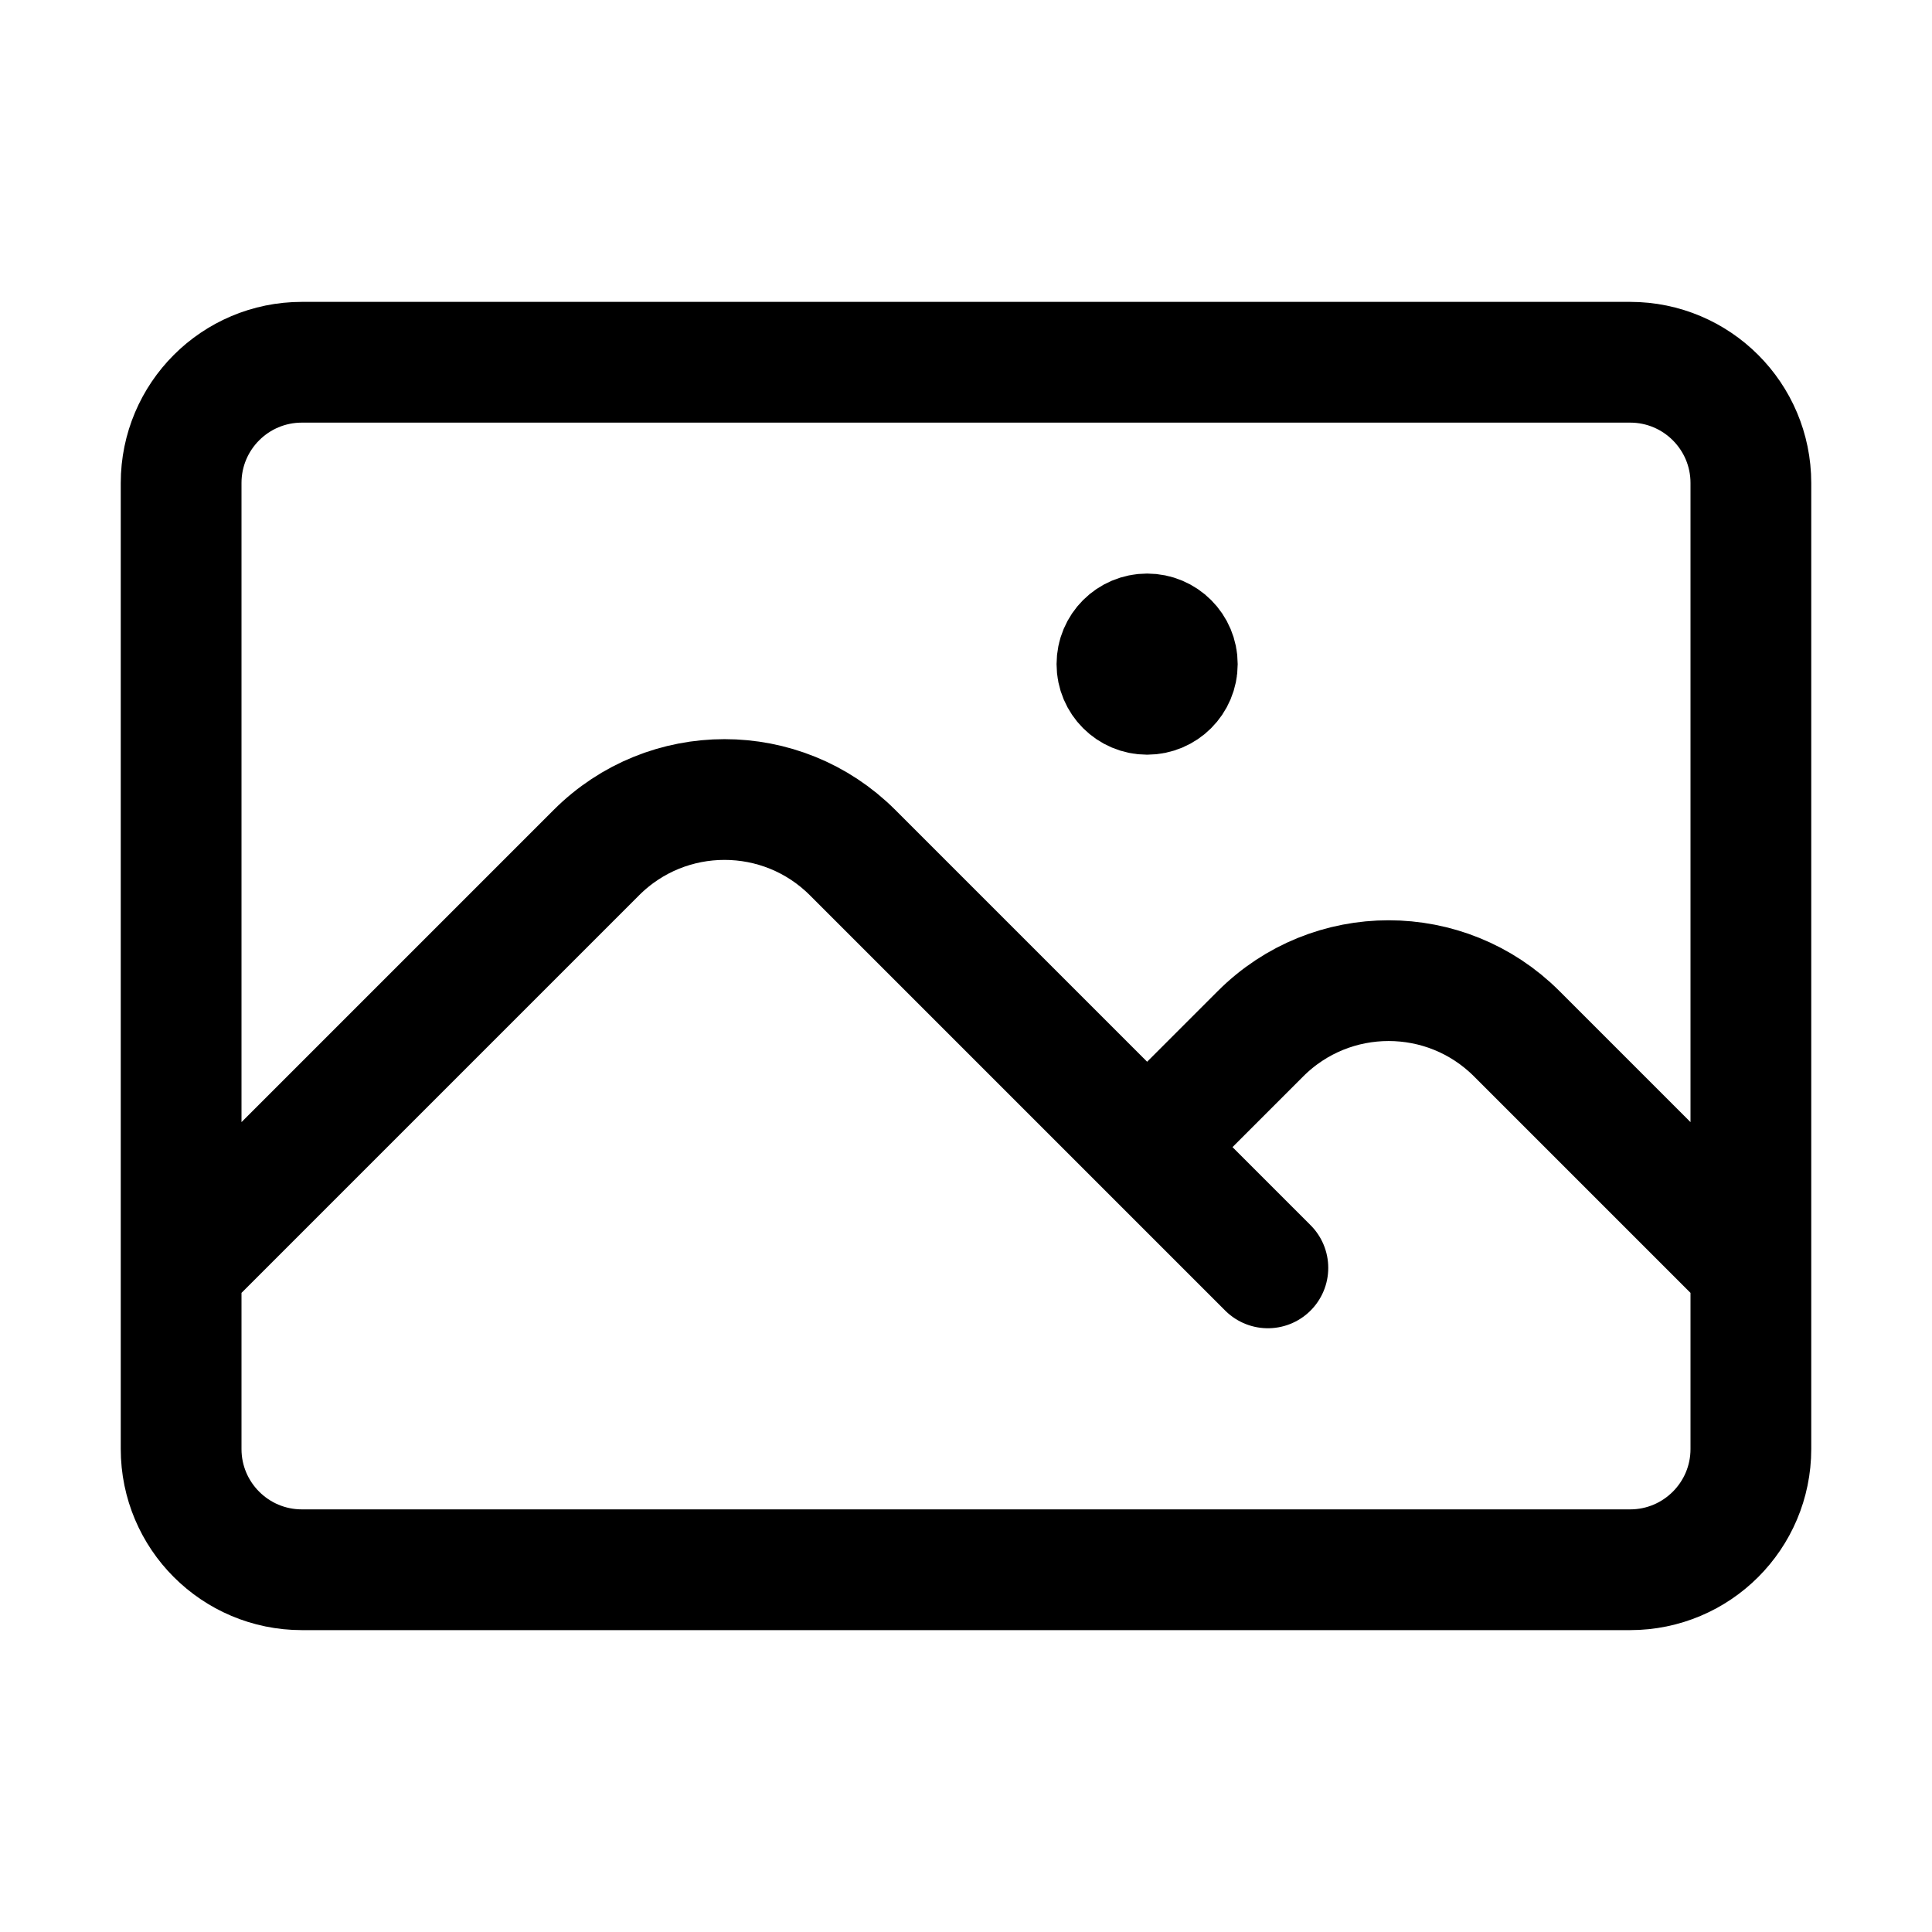
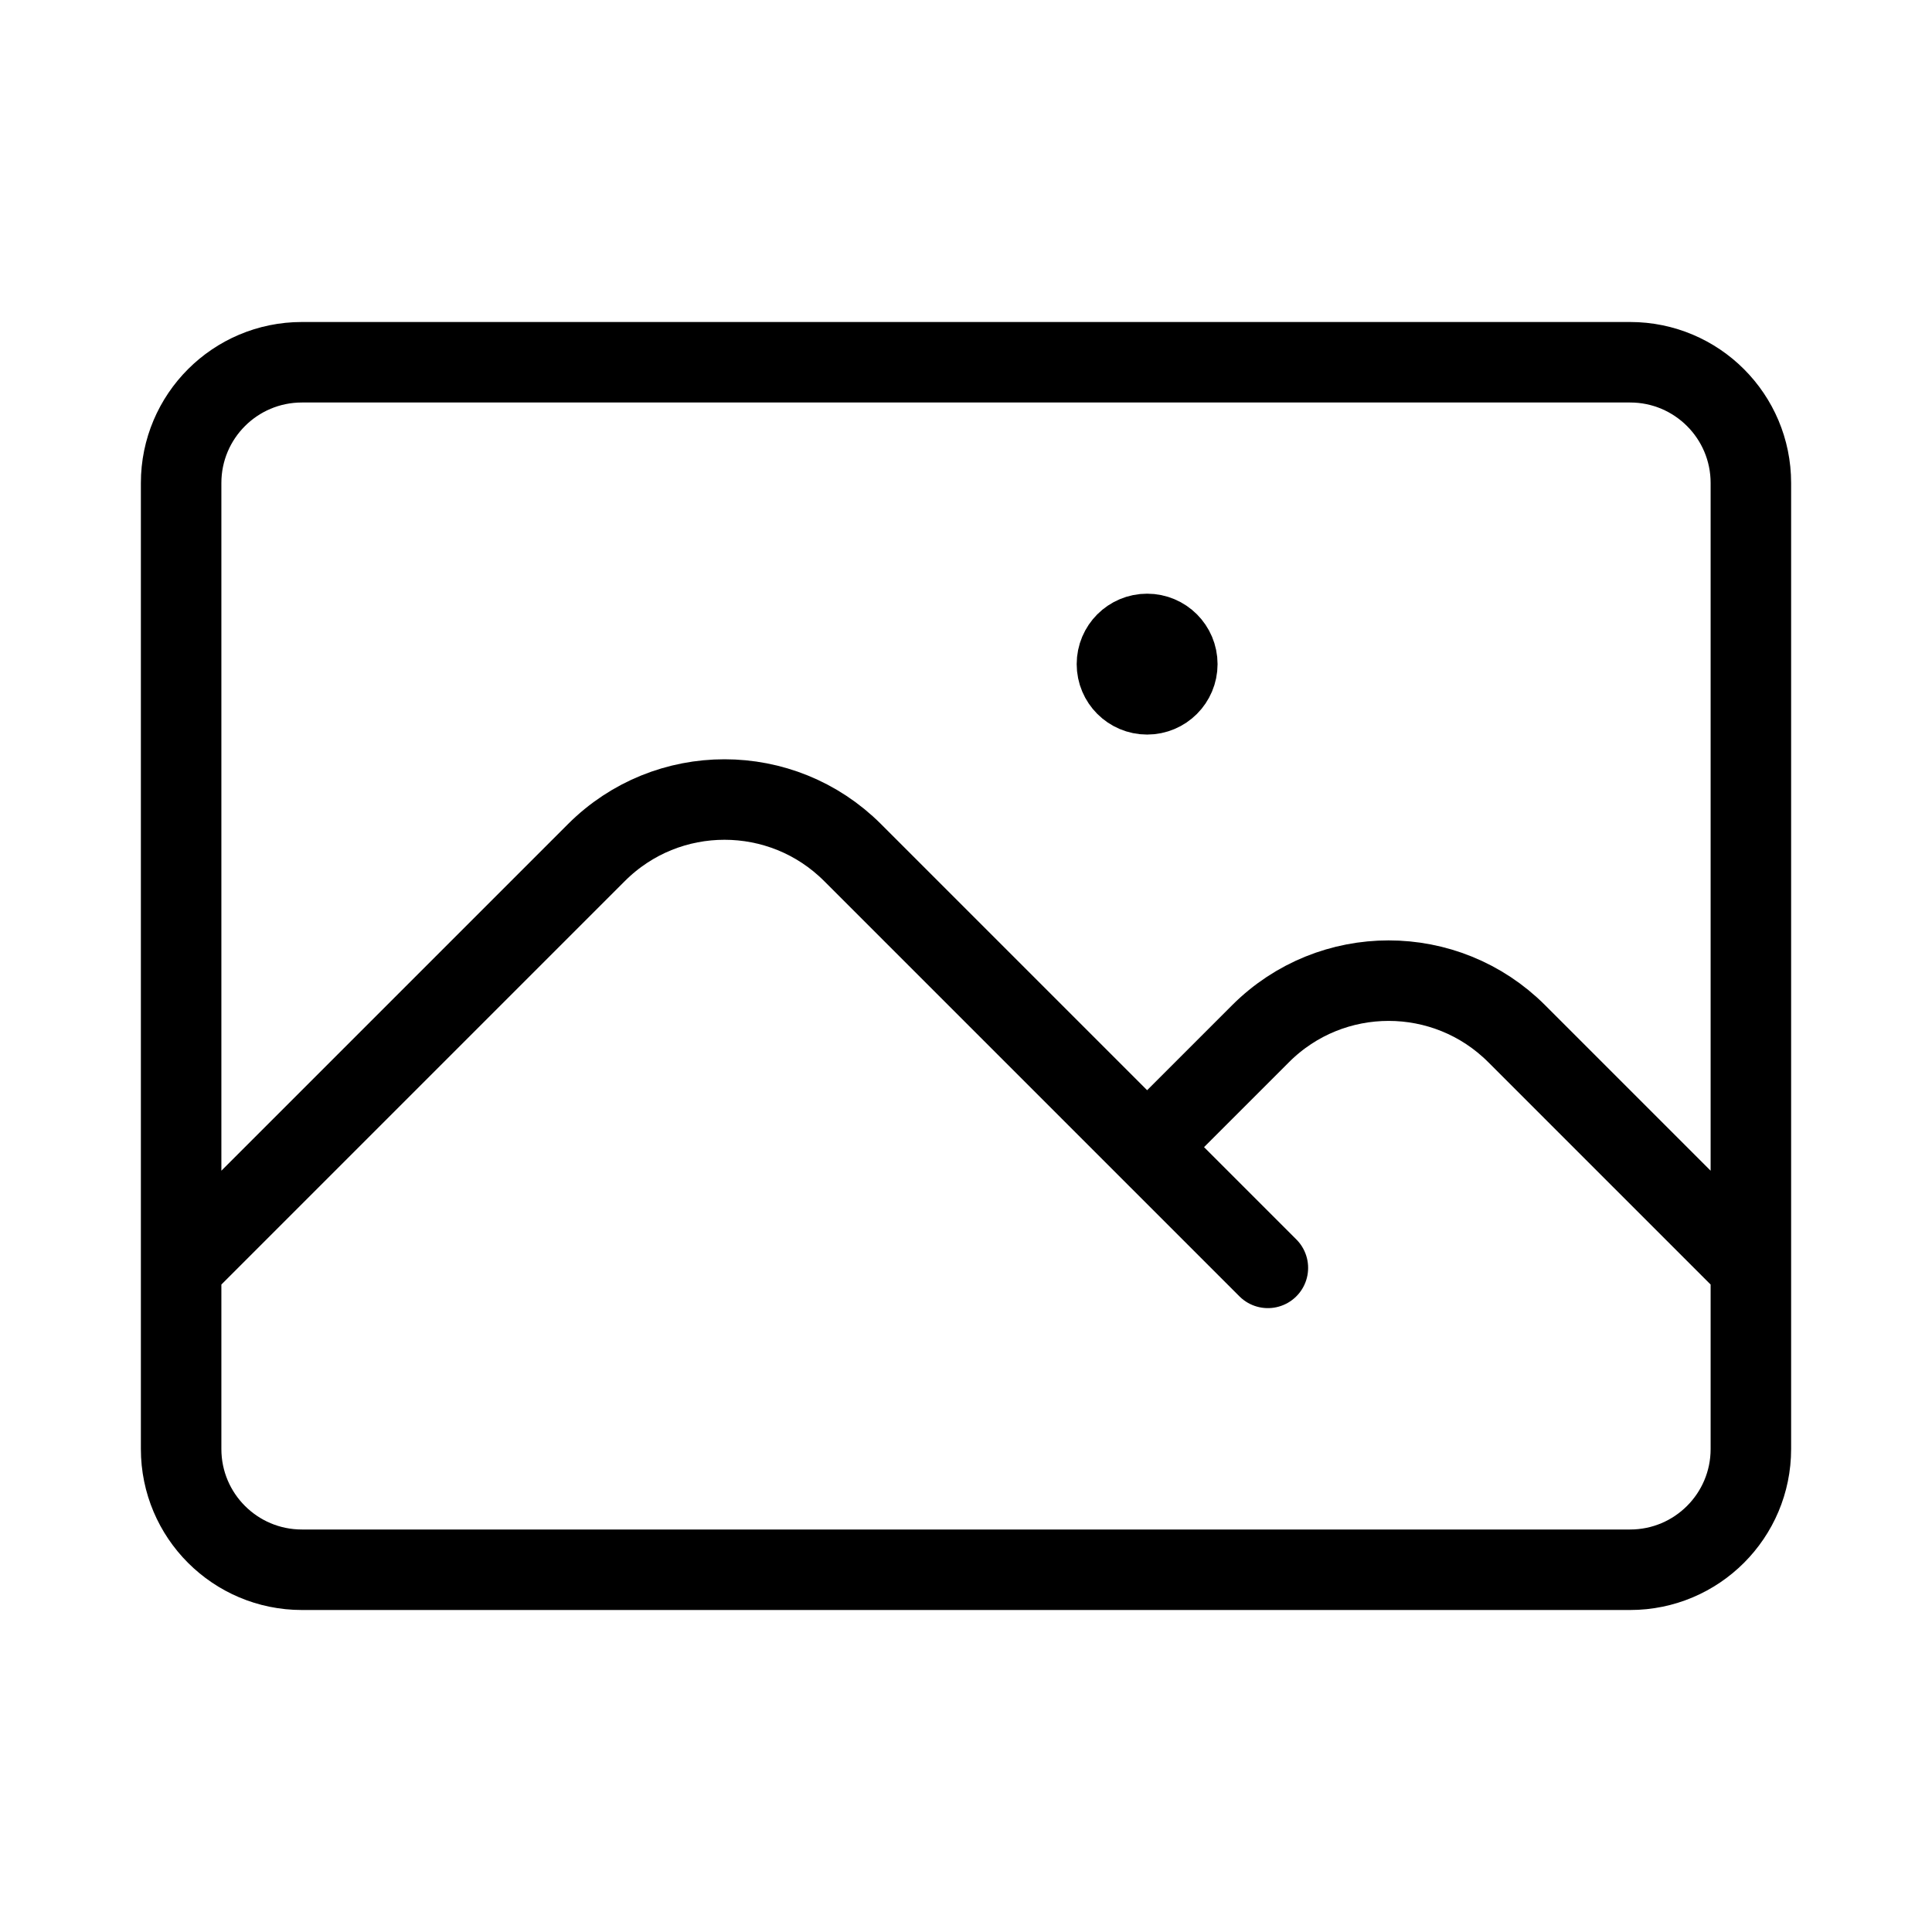
- <svg xmlns="http://www.w3.org/2000/svg" fill="none" viewBox="0 0 24 24" stroke-width="1.5" stroke="currentColor" class="w-6 h-6">
+ <svg xmlns="http://www.w3.org/2000/svg" fill="none" viewBox="0 0 24 24" stroke-width="1" stroke="currentColor" class="h-1/3">
  <path stroke-linecap="round" stroke-linejoin="round" d="m2.25 15.75 5.159-5.159a2.25 2.25 0 0 1 3.182 0l5.159 5.159m-1.5-1.5 1.409-1.409a2.25 2.25 0 0 1 3.182 0l2.909 2.909m-18 3.75h16.5a1.5 1.5 0 0 0 1.5-1.5V6a1.5 1.5 0 0 0-1.5-1.5H3.75A1.5 1.5 0 0 0 2.25 6v12a1.5 1.5 0 0 0 1.5 1.5Zm10.5-11.25h.008v.008h-.008V8.25Zm.375 0a.375.375 0 1 1-.75 0 .375.375 0 0 1 .75 0Z" />
</svg>
